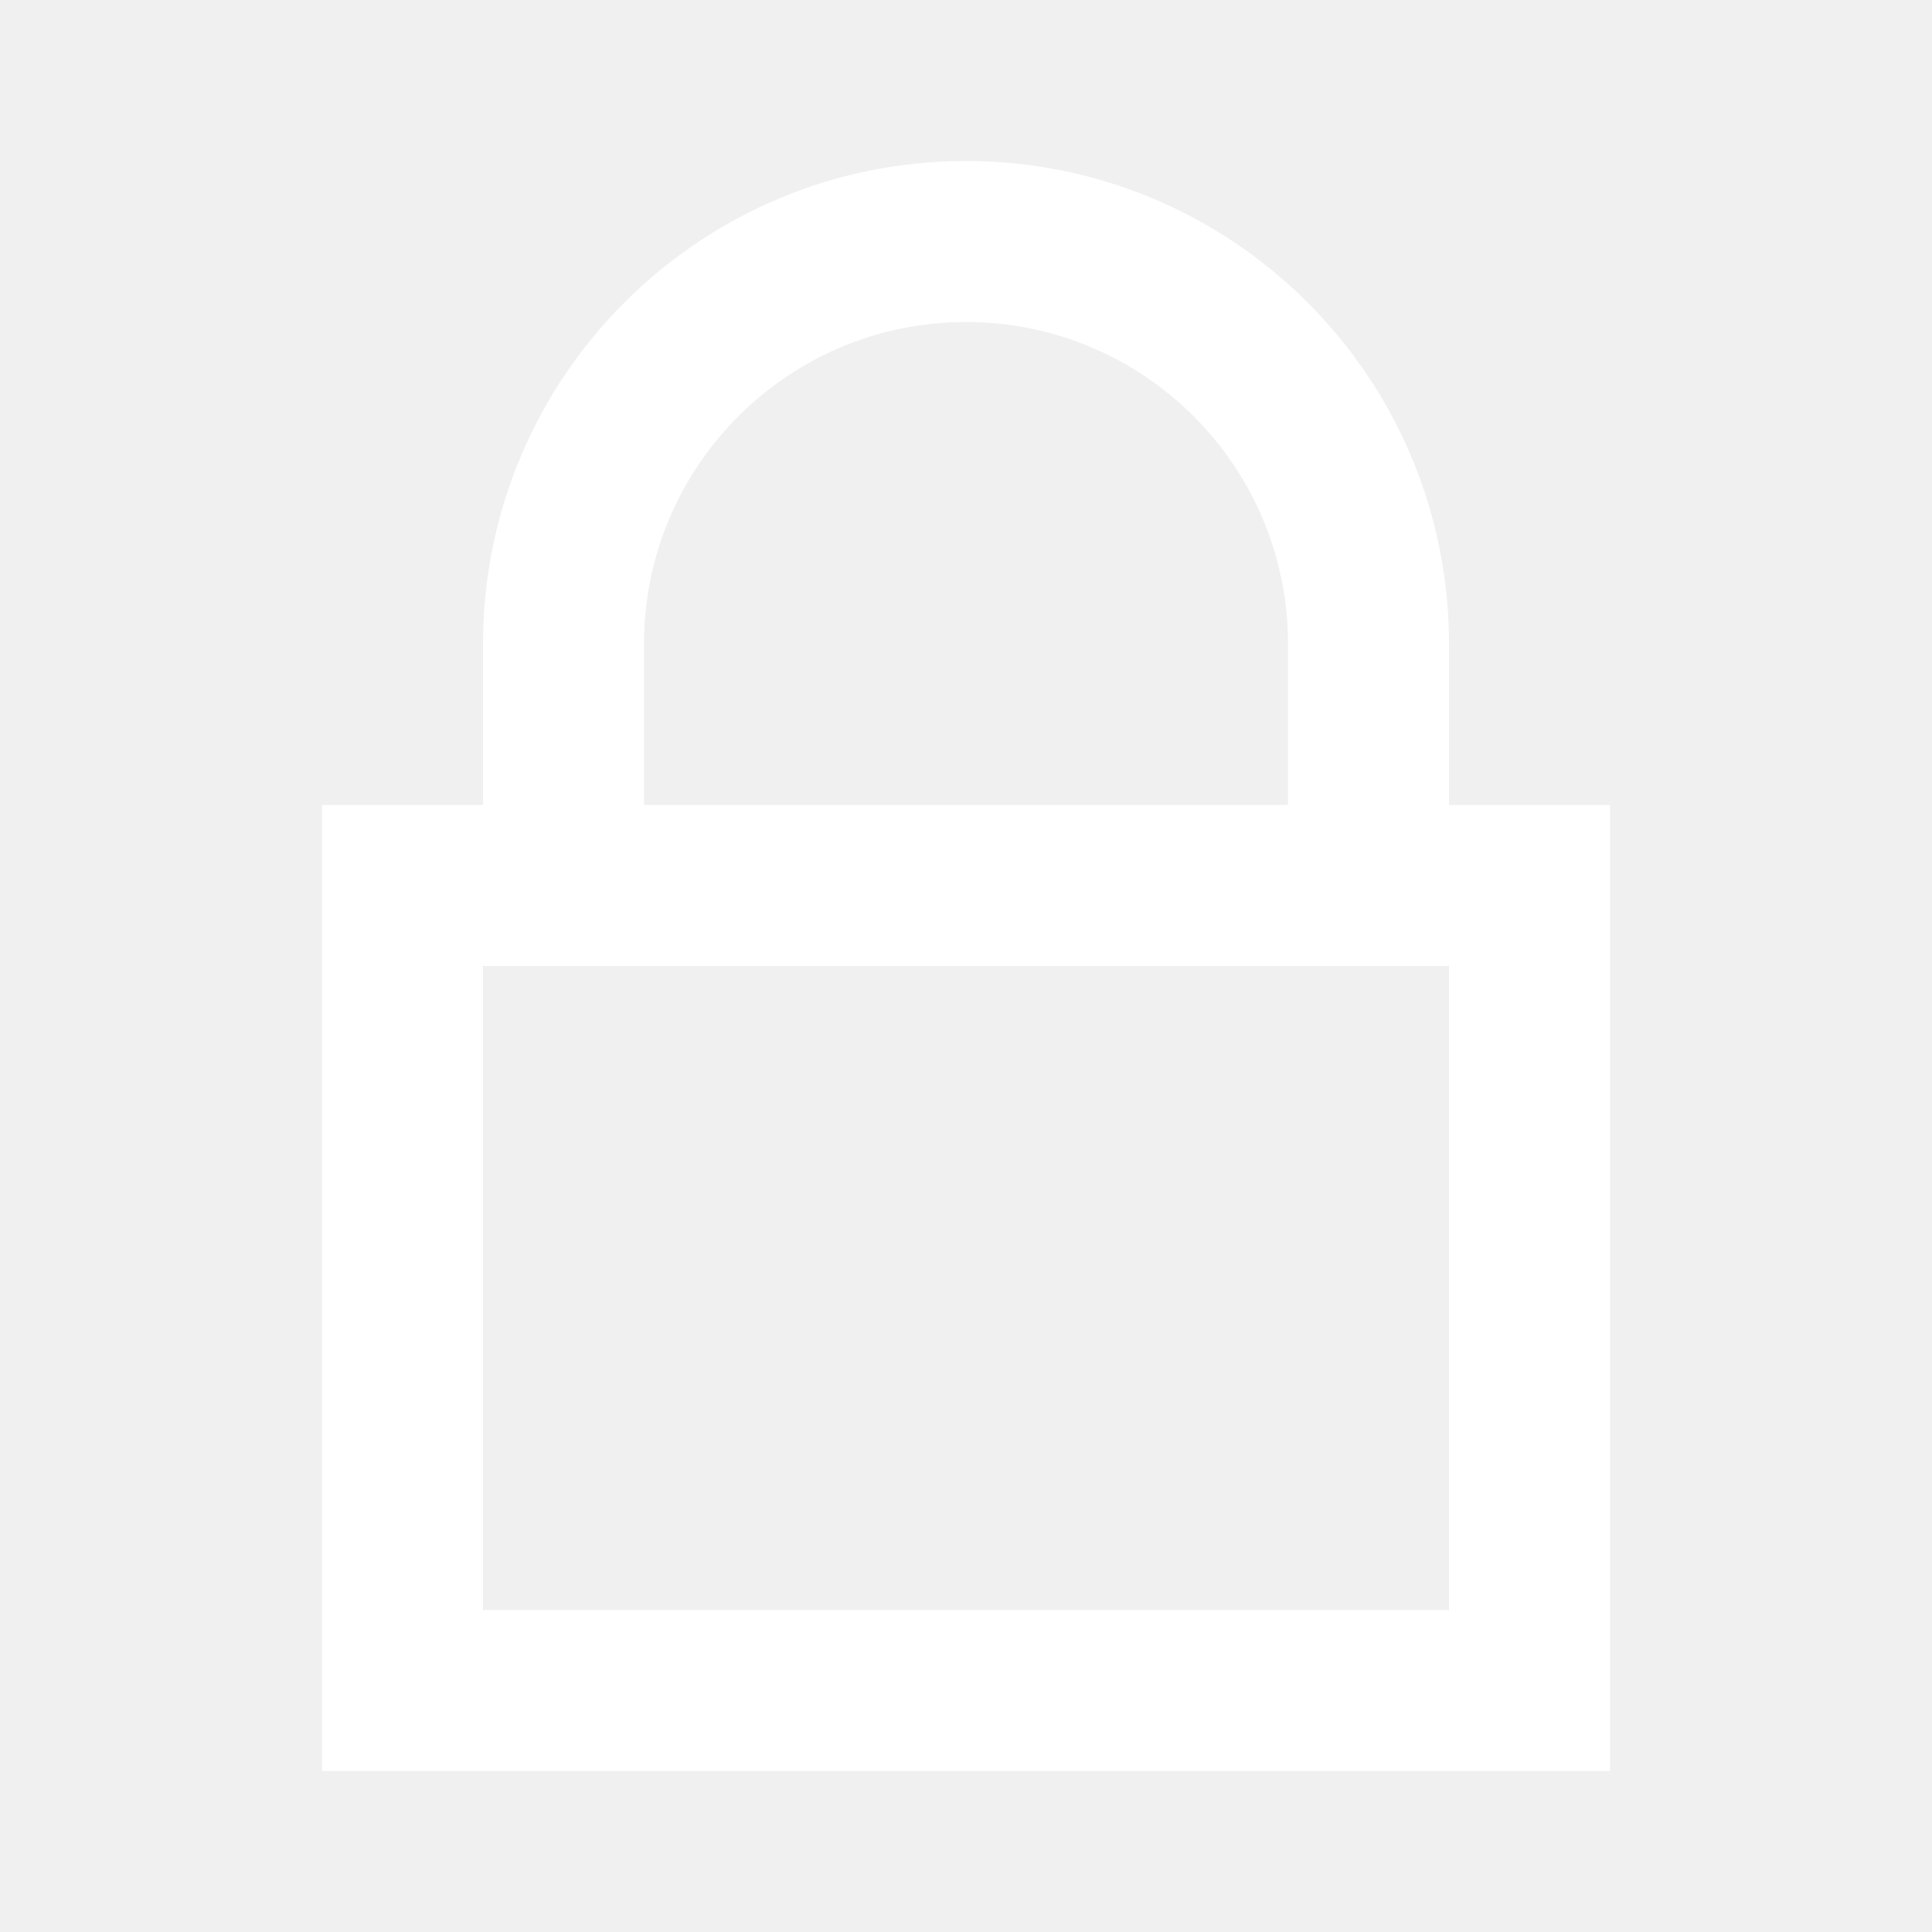
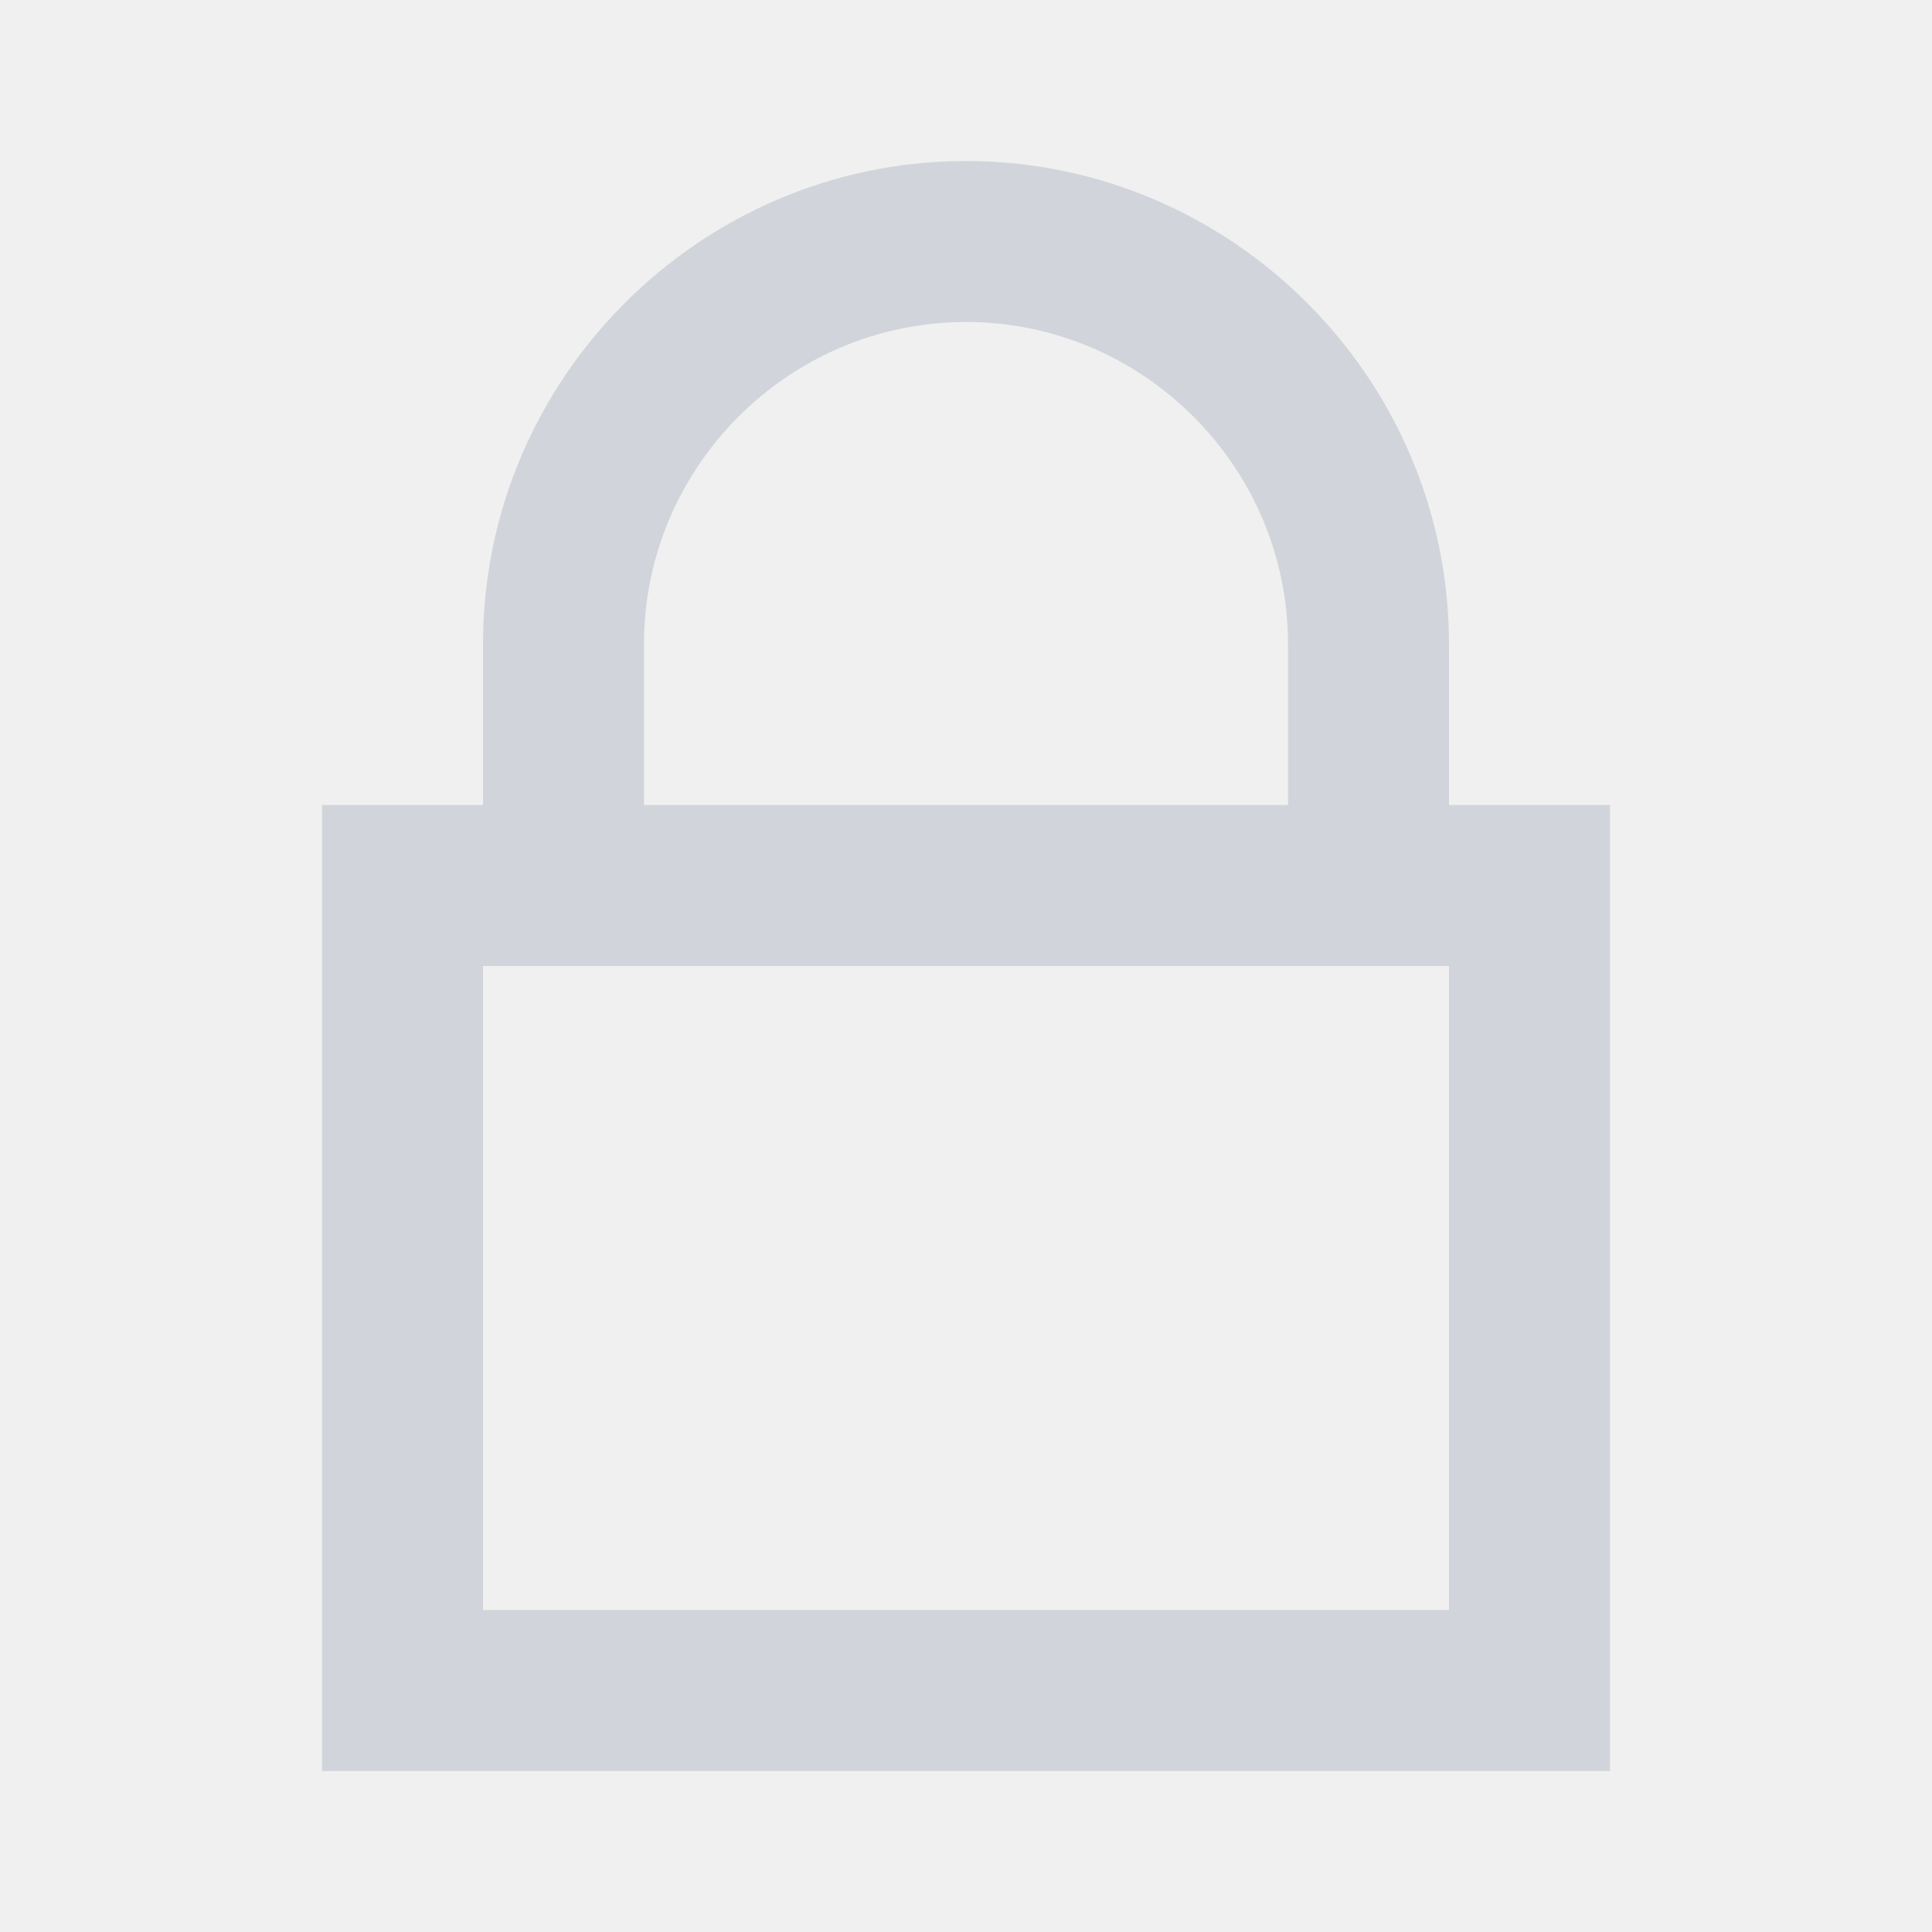
- <svg xmlns="http://www.w3.org/2000/svg" id="ic_locked" width="24" height="24" viewBox="0 0 24 24">
-   <defs>
-     <style type="text/css">
-             .cls-1{fill:#fff}.cls-2{fill:none}
-         </style>
-   </defs>
-   <path id="Path_18899" d="M18 10V8A6 6 0 0 0 6 8v2H4v12h16V10zM8 8a4 4 0 0 1 8 0v2H8zm10 12H6v-8h12z" class="cls-1" data-name="Path 18899" />
-   <path id="Rectangle_4417" d="M0 0h24v24H0z" class="cls-2" data-name="Rectangle 4417" />
+ <svg xmlns="http://www.w3.org/2000/svg" version="1.1" id="ic_locked" x="0px" y="0px" viewBox="0 0 24 24" style="enable-background:new 0 0 24 24;" xml:space="preserve">
+   <style type="text/css">
+ 	.st0{fill:#D1D5DB;}
+ 	.st1{fill:none;}
+ </style>
+   <path id="Path_18899" class="st0" d="M18,10V8c0-3.3-2.7-6-6-6S6,4.7,6,8v2H4v12h16V10H18z M8,8c0-2.2,1.8-4,4-4s4,1.8,4,4v2H8V8z   M18,20H6v-8h12V20z" />
+   <path id="Rectangle_4417" class="st1" d="M0,0h24v24H0V0z" />
</svg>
